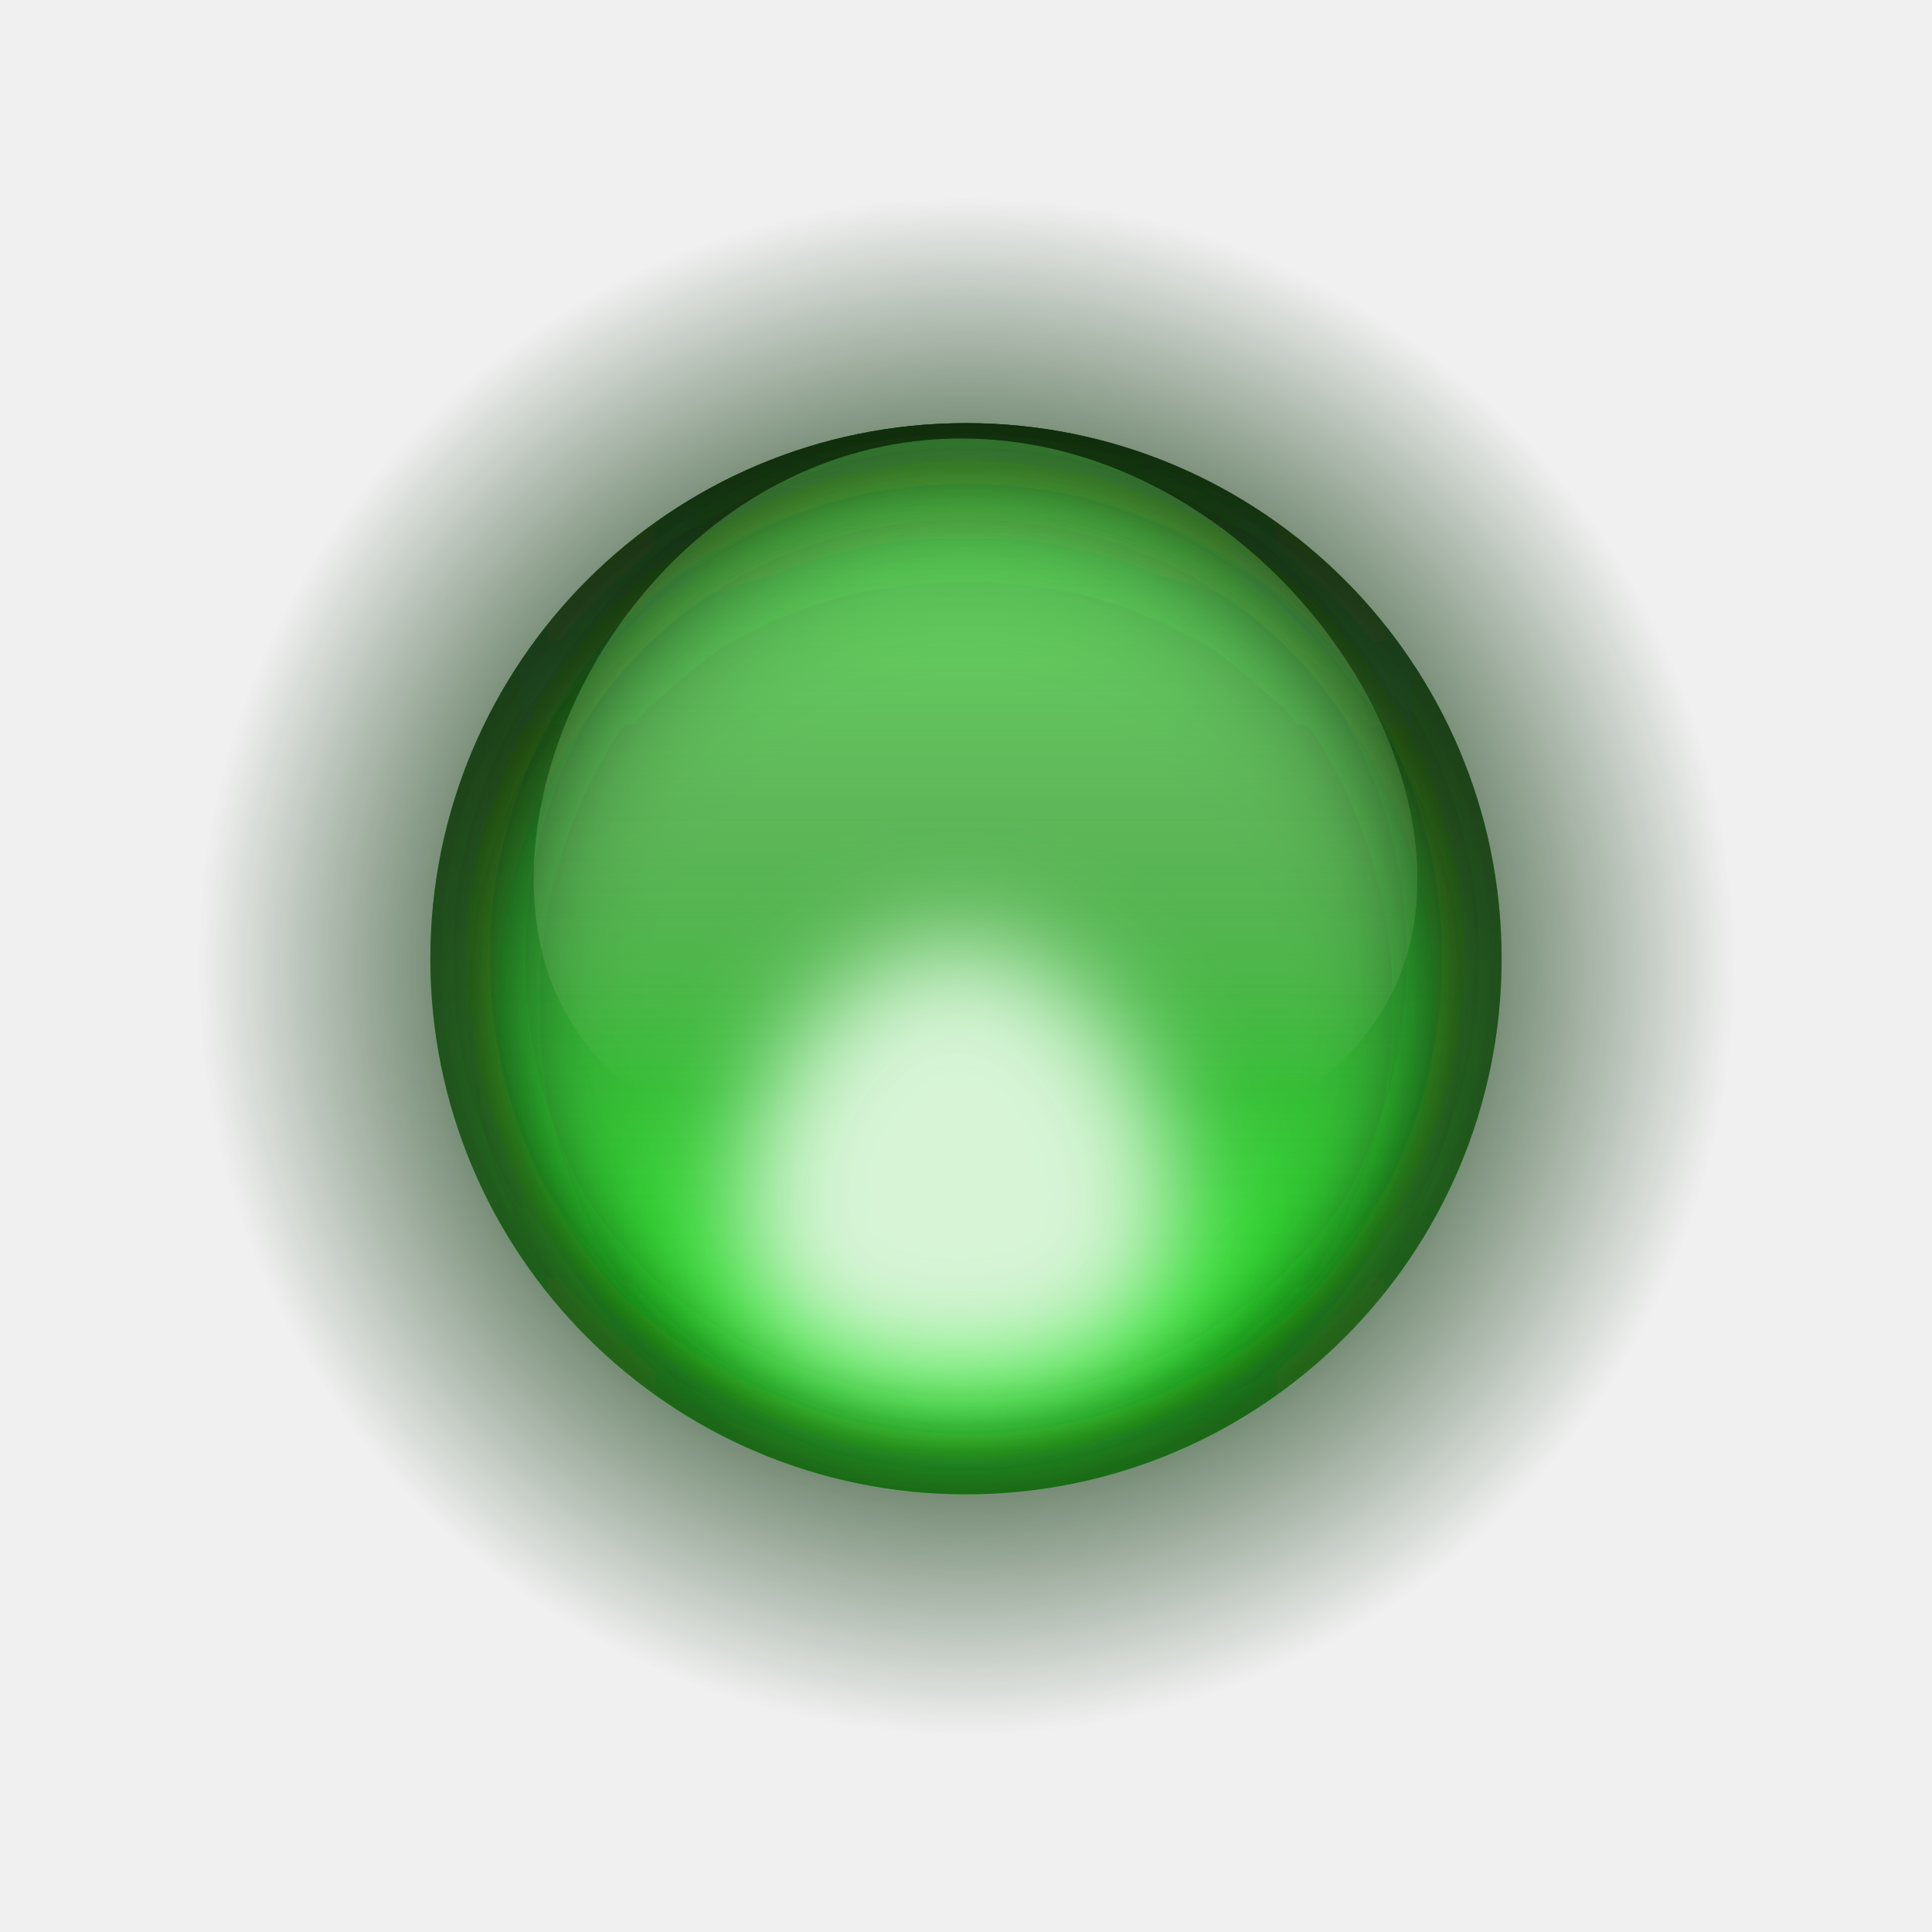
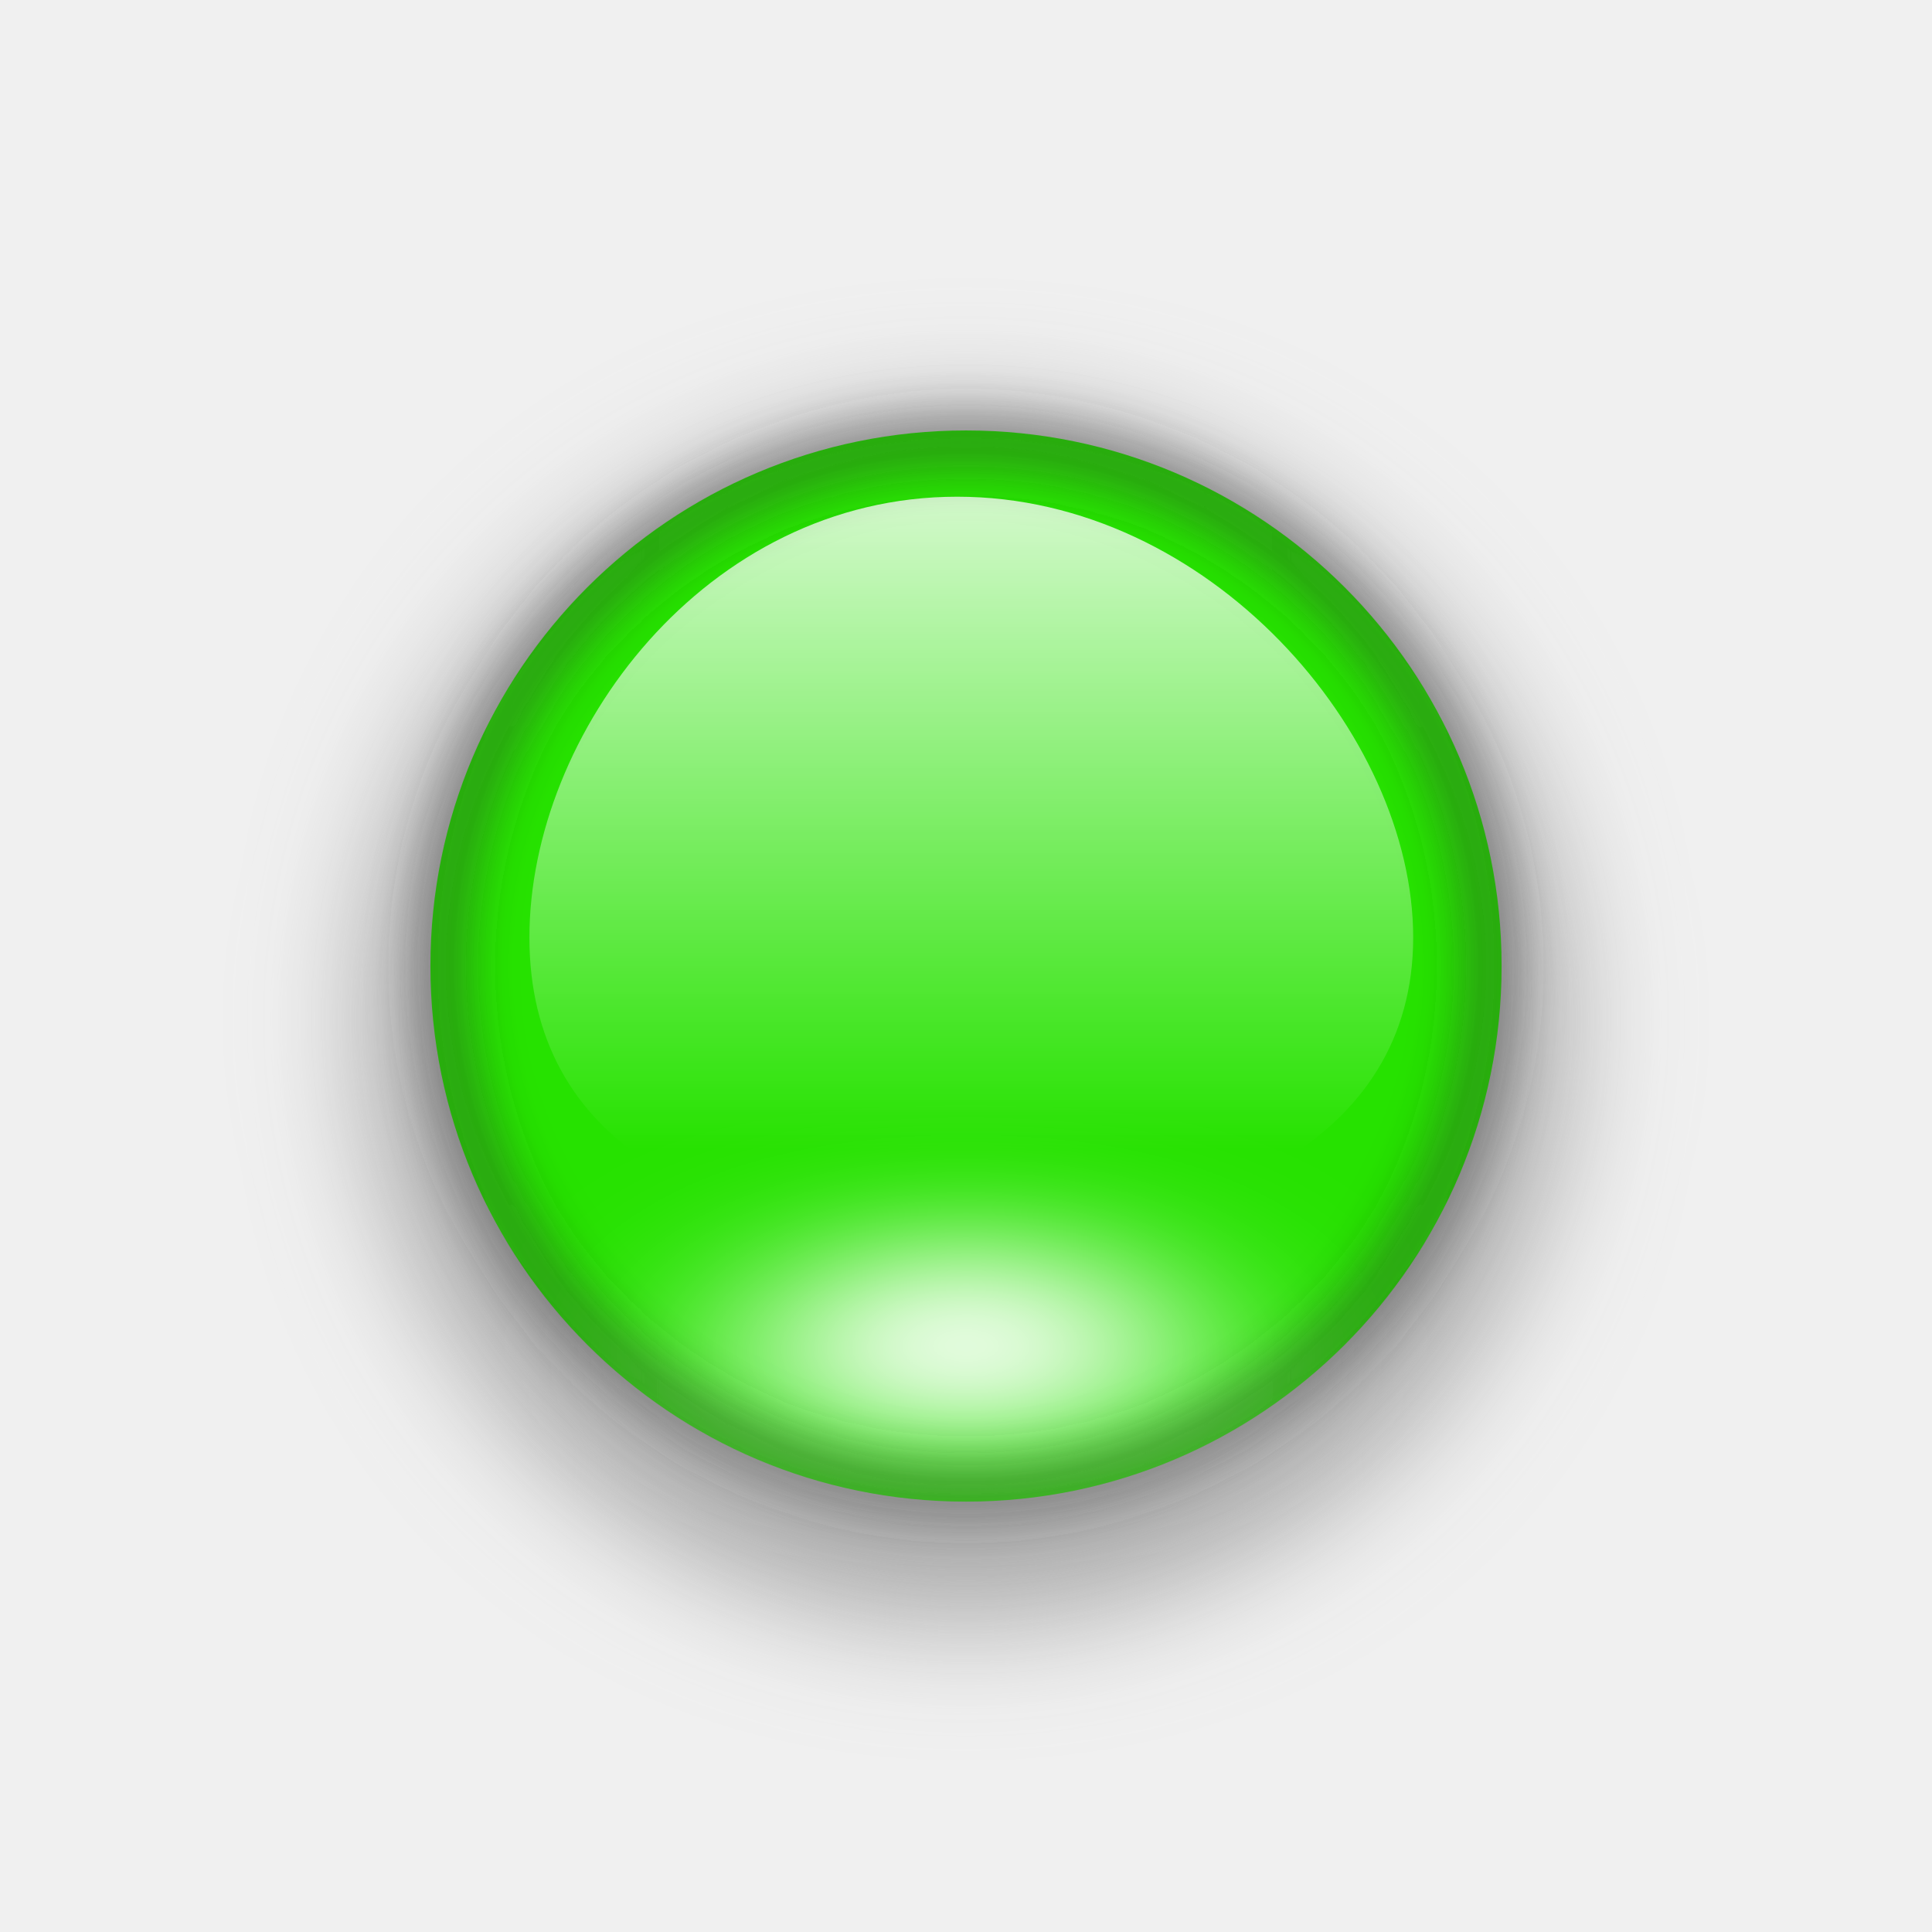
<svg xmlns="http://www.w3.org/2000/svg" xmlns:xlink="http://www.w3.org/1999/xlink" width="32" height="32" id="svg2" version="1.1">
  <defs id="defs4">
-     <linearGradient id="linearGradient3632">
-       <stop style="stop-color:#002b00;stop-opacity:1;" offset="0" id="stop3634" />
-       <stop id="stop3638" offset="0.691" style="stop-color:#002b00;stop-opacity:0.498;" />
-       <stop style="stop-color:#002b00;stop-opacity:0;" offset="1" id="stop3636" />
+     <linearGradient id="linearGradient4291">
+       <stop style="stop-color:#191919;stop-opacity:1" offset="0" id="stop4293" />
+       <stop id="stop4297" offset="0.814" style="stop-color:#191919;stop-opacity:0.498;" />
+       <stop style="stop-color:#191919;stop-opacity:0;" offset="1" id="stop4295" />
    </linearGradient>
    <linearGradient id="linearGradient3612">
-       <stop style="stop-color:#63ff63;stop-opacity:1" offset="0" id="stop3614" />
-       <stop style="stop-color:#c6e9af;stop-opacity:0;" offset="1" id="stop3616" />
+       <stop style="stop-color:#ffffff;stop-opacity:1;" offset="0" id="stop3614" />
+       <stop style="stop-color:#ffffff;stop-opacity:0;" offset="1" id="stop3616" />
    </linearGradient>
    <linearGradient id="linearGradient2827">
-       <stop id="stop2829" offset="0" style="stop-color:#002b00;stop-opacity:1" />
+       <stop id="stop2829" offset="0" style="stop-color:#191919;stop-opacity:1" />
      <stop id="stop2831" offset="1" style="stop-color:#ffffff;stop-opacity:0" />
    </linearGradient>
    <linearGradient id="linearGradient2823">
-       <stop style="stop-color:#006600;stop-opacity:1;" offset="0" id="stop2825" />
-       <stop style="stop-color:#1bff1b;stop-opacity:1;" offset="1" id="stop2827" />
+       <stop style="stop-color:#3c3c3c;stop-opacity:1;" offset="0" id="stop2825" />
+       <stop style="stop-color:#a1a1a1;stop-opacity:1;" offset="1" id="stop2827" />
    </linearGradient>
    <linearGradient xlink:href="#linearGradient2823" id="linearGradient2829" x1="-7.287" y1="8.618" x2="-7.287" y2="26.297" gradientUnits="userSpaceOnUse" />
    <linearGradient xlink:href="#linearGradient2827" id="linearGradient2825" gradientUnits="userSpaceOnUse" x1="-7.287" y1="8.618" x2="-7.287" y2="26.297" />
    <linearGradient xlink:href="#linearGradient3612" id="linearGradient3618" x1="-7.455" y1="8.509" x2="-7.455" y2="24.241" gradientUnits="userSpaceOnUse" gradientTransform="matrix(0.8513699,0,0,0.6892858,21.50674,1021.947)" />
-     <filter id="filter3716" x="-0.169" width="1.339" y="-0.169" height="1.339">
-       <feGaussianBlur stdDeviation="1.252" id="feGaussianBlur3718" />
-     </filter>
    <clipPath clipPathUnits="userSpaceOnUse" id="clipPath3722">
-       <path transform="translate(0,-0.7604)" d="m 1.584,17.426 a 8.871,8.871 0 1 1 -17.743,0 8.871,8.871 0 1 1 17.743,0 z" id="path3724" style="fill:#b5bfca;fill-opacity:1;stroke-width:0.1;stroke-miterlimit:4;stroke-dasharray:none" />
+       <path transform="translate(0,-0.7604)" d="m 1.584,17.426 a 8.871,8.871 0 1 1 -17.743,0 8.871,8.871 0 1 1 17.743,0 z" id="path3724" style="fill:#bdbdbd;fill-opacity:1;stroke-width:0.1;stroke-miterlimit:4;stroke-dasharray:none" />
    </clipPath>
    <clipPath clipPathUnits="userSpaceOnUse" id="clipPath3763">
-       <path d="m 1.584,17.426 a 8.871,8.871 0 1 1 -17.743,0 8.871,8.871 0 1 1 17.743,0 z" id="path3765" style="fill:#b5bfca;fill-opacity:1;stroke-width:0.1;stroke-miterlimit:4;stroke-dasharray:none" />
+       <path d="m 1.584,17.426 a 8.871,8.871 0 1 1 -17.743,0 8.871,8.871 0 1 1 17.743,0 z" id="path3765" style="fill:#bdbdbd;fill-opacity:1;stroke-width:0.1;stroke-miterlimit:4;stroke-dasharray:none" />
    </clipPath>
-     <filter id="filter3656" x="-0.296" width="1.593" y="-0.294" height="1.588">
-       <feGaussianBlur stdDeviation="0.892" id="feGaussianBlur3658" />
-     </filter>
    <filter id="filter3659" x="-0.109" width="1.218" y="-0.109" height="1.218">
      <feGaussianBlur stdDeviation="0.804" id="feGaussianBlur3661" />
    </filter>
-     <radialGradient xlink:href="#linearGradient3632" id="radialGradient3630" cx="16.772" cy="24.995" fx="16.772" fy="24.995" r="7.137" gradientTransform="matrix(1,0,0,0.1021672,0,22.44153)" gradientUnits="userSpaceOnUse" />
-     <linearGradient xlink:href="#linearGradient2823" id="linearGradient3678" gradientUnits="userSpaceOnUse" x1="-7.287" y1="8.618" x2="-7.287" y2="26.297" />
-     <linearGradient xlink:href="#linearGradient2827" id="linearGradient3680" gradientUnits="userSpaceOnUse" x1="-7.287" y1="8.618" x2="-7.287" y2="26.297" />
-     <linearGradient xlink:href="#linearGradient3612" id="linearGradient3682" gradientUnits="userSpaceOnUse" gradientTransform="matrix(0.8513699,0,0,0.6892858,21.50674,1021.947)" x1="-7.455" y1="8.509" x2="-7.455" y2="24.241" />
+     <linearGradient xlink:href="#linearGradient3612" id="linearGradient3737" gradientUnits="userSpaceOnUse" gradientTransform="matrix(0.8513699,0,0,0.6892858,21.43671,1022.911)" x1="-7.455" y1="8.509" x2="-7.455" y2="24.241" />
+     <radialGradient r="7.137" fy="24.995" fx="16.772" cy="24.995" cx="16.772" gradientTransform="matrix(0.9352419,0.00253302,-0.02416112,0.09311612,1.690016,22.62528)" gradientUnits="userSpaceOnUse" id="radialGradient3758" xlink:href="#linearGradient4291" />
+     <filter id="filter3733" x="-0.642" width="2.283" y="-0.636" height="2.272">
+       <feGaussianBlur stdDeviation="1.931" id="feGaussianBlur3735" />
+     </filter>
+     <filter id="filter3768">
+       <feGaussianBlur stdDeviation="0.444" id="feGaussianBlur3770" />
+     </filter>
+     <filter id="filter3780" x="-0.12" width="1.24" y="-0.12" height="1.24">
+       <feGaussianBlur stdDeviation="0.887" id="feGaussianBlur3782" />
+     </filter>
+     <linearGradient xlink:href="#linearGradient3612" id="linearGradient3803" gradientUnits="userSpaceOnUse" gradientTransform="matrix(0.8513699,0,0,0.6892858,21.43671,1022.911)" x1="-7.455" y1="8.509" x2="-7.455" y2="24.241" />
+     <linearGradient xlink:href="#linearGradient3612" id="linearGradient3808" gradientUnits="userSpaceOnUse" gradientTransform="matrix(0.8513699,0,0,0.6892858,21.43671,1022.911)" x1="-7.455" y1="8.509" x2="-7.455" y2="24.241" />
  </defs>
-   <g id="layer2" style="display:inline">
-     <path style="fill:url(#radialGradient3630);fill-opacity:1;stroke:none" id="path2848" d="m 23.909,24.995 a 7.137,0.729 0 1 1 -14.275,0 7.137,0.729 0 1 1 14.275,0 z" transform="matrix(1.784979,0,0,17.47116,-13.93712,-420.6956)" />
-   </g>
  <g id="layer1" transform="translate(0,-1020.362)" style="display:inline">
-     <g id="g3669" transform="translate(0.6217819,-0.2192391)">
-       <g id="g3661">
-         <path transform="translate(22.66535,1019.035)" d="m 1.584,17.426 a 8.871,8.871 0 1 1 -17.743,0 8.871,8.871 0 1 1 17.743,0 z" id="path2821" style="fill:url(#linearGradient3678);fill-opacity:1;stroke-width:0.1;stroke-miterlimit:4;stroke-dasharray:none" />
-         <path style="opacity:0.701;fill:url(#linearGradient3680);fill-opacity:1;stroke-width:0.1;stroke-miterlimit:4;stroke-dasharray:none" id="path2823" d="m 1.584,17.426 a 8.871,8.871 0 1 1 -17.743,0 8.871,8.871 0 1 1 17.743,0 z" transform="translate(22.66535,1019.035)" />
-         <path style="fill:url(#linearGradient3682);fill-opacity:1;stroke-width:0.1;stroke-miterlimit:4" d="m 22.855,1035.145 c 0,3.377 -3.381,4.928 -7.553,4.928 -4.171,0 -7.085,-1.551 -7.085,-4.928 0,-3.377 2.914,-7.301 7.085,-7.301 4.171,0 7.553,3.924 7.553,7.301 z" id="path3609" />
-         <path transform="translate(22.66535,1019.796)" d="m 1.584,17.426 a 8.871,8.871 0 1 1 -17.743,0 8.871,8.871 0 1 1 17.743,0 z" id="path3644" style="fill:none;stroke:#17280b;stroke-width:1;stroke-miterlimit:4;stroke-dasharray:none;filter:url(#filter3716)" clip-path="url(#clipPath3722)" />
-         <path transform="translate(22.66535,1019.035)" d="m 1.584,17.426 a 8.871,8.871 0 1 1 -17.743,0 8.871,8.871 0 1 1 17.743,0 z" id="path3739" style="fill:none;stroke:#17280b;stroke-width:1.2;stroke-miterlimit:4;stroke-dasharray:none;filter:url(#filter3659)" clip-path="url(#clipPath3763)" />
-         <path style="fill:#d7f4d7;fill-opacity:1;stroke-width:0.1;stroke-miterlimit:4;filter:url(#filter3656)" d="m 18.844,1040.621 c 0,2.012 -1.617,2.811 -3.612,2.811 -1.995,0 -3.612,-0.798 -3.612,-2.811 0,-2.012 1.617,-4.476 3.612,-4.476 1.995,0 3.612,2.464 3.612,4.476 z" id="path2819" />
+     <g id="g2852">
+       <g transform="translate(0.6217819,-0.2192391)" id="g3725">
+         <path transform="matrix(1.119561,0,0,1.119561,23.5366,1017.956)" d="m 1.584,17.426 c 0,4.899 -3.972,8.871 -8.871,8.871 -4.899,0 -8.871,-3.972 -8.871,-8.871 0,-4.899 3.972,-8.871 8.871,-8.871 4.899,0 8.871,3.972 8.871,8.871 z" id="path3778" style="fill:#a8a8a8;fill-opacity:1;stroke:none;filter:url(#filter3780)" />
+         <path style="fill:#26e200;fill-opacity:1;stroke:none" id="path2823" d="m 1.584,17.426 c 0,4.899 -3.972,8.871 -8.871,8.871 -4.899,0 -8.871,-3.972 -8.871,-8.871 0,-4.899 3.972,-8.871 8.871,-8.871 4.899,0 8.871,3.972 8.871,8.871 z" transform="translate(22.66535,1019.156)" />
+         <path transform="matrix(1,0,0,0.4849416,0.1465346,538.5311)" style="fill:#ffffff;fill-opacity:1;stroke-width:0.1;stroke-miterlimit:4;filter:url(#filter3733)" d="m 18.844,1040.621 c 0,2.012 -1.617,2.811 -3.612,2.811 -1.995,0 -3.612,-0.798 -3.612,-2.811 0,-2.012 1.617,-4.476 3.612,-4.476 1.995,0 3.612,2.464 3.612,4.476 z" id="path2819" />
+         <path style="opacity:0.8;fill:url(#linearGradient3808);fill-opacity:1;stroke-width:0.1;stroke-miterlimit:4" d="m 22.785,1036.109 c 0,3.377 -3.381,4.928 -7.553,4.928 -4.171,0 -7.085,-1.551 -7.085,-4.928 0,-3.377 2.914,-7.301 7.085,-7.301 4.171,0 7.553,3.924 7.553,7.301 z" id="path3609" />
+         <path transform="translate(22.66535,1019.035)" d="m 1.584,17.426 c 0,4.899 -3.972,8.871 -8.871,8.871 -4.899,0 -8.871,-3.972 -8.871,-8.871 0,-4.899 3.972,-8.871 8.871,-8.871 4.899,0 8.871,3.972 8.871,8.871 z" id="path3739" style="fill:none;stroke:none;filter:url(#filter3659)" clip-path="url(#clipPath3763)" />
+         <path transform="matrix(0.9788378,0,0,0.9788378,22.51113,1019.524)" d="m 1.584,17.426 c 0,4.899 -3.972,8.871 -8.871,8.871 -4.899,0 -8.871,-3.972 -8.871,-8.871 0,-4.899 3.972,-8.871 8.871,-8.871 4.899,0 8.871,3.972 8.871,8.871 z" id="path3746" style="opacity:0.701;fill:none;stroke:#323232;stroke-width:0.511;stroke-miterlimit:4;stroke-opacity:1;stroke-dasharray:none;filter:url(#filter3768)" />
      </g>
    </g>
  </g>
</svg>
